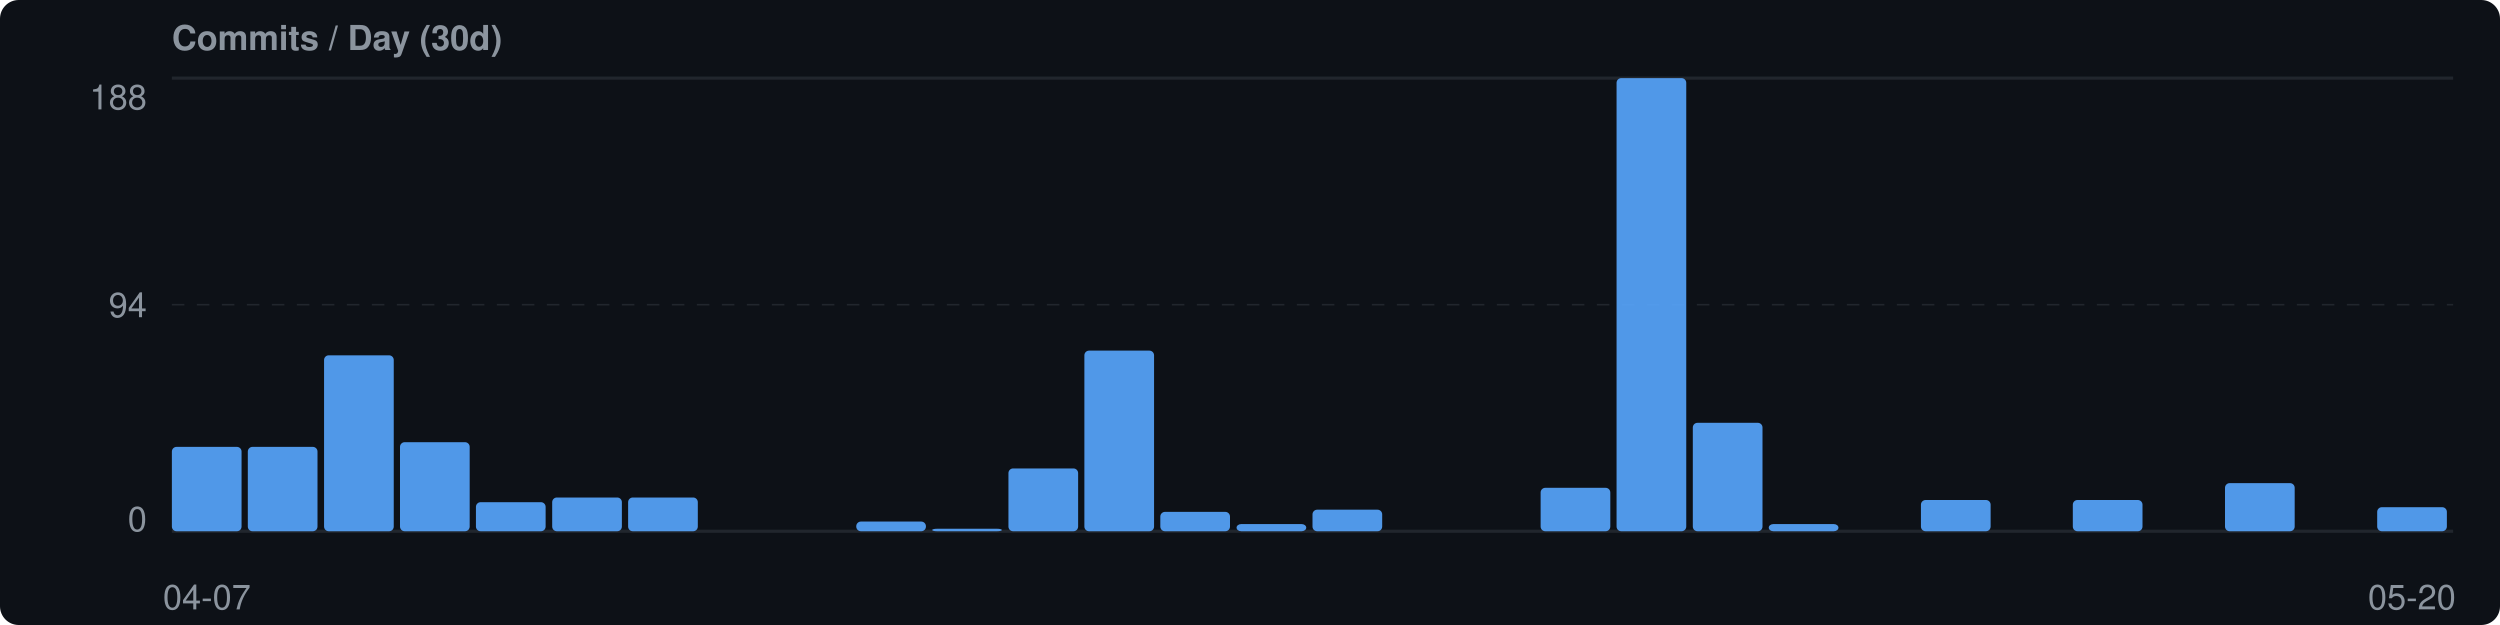
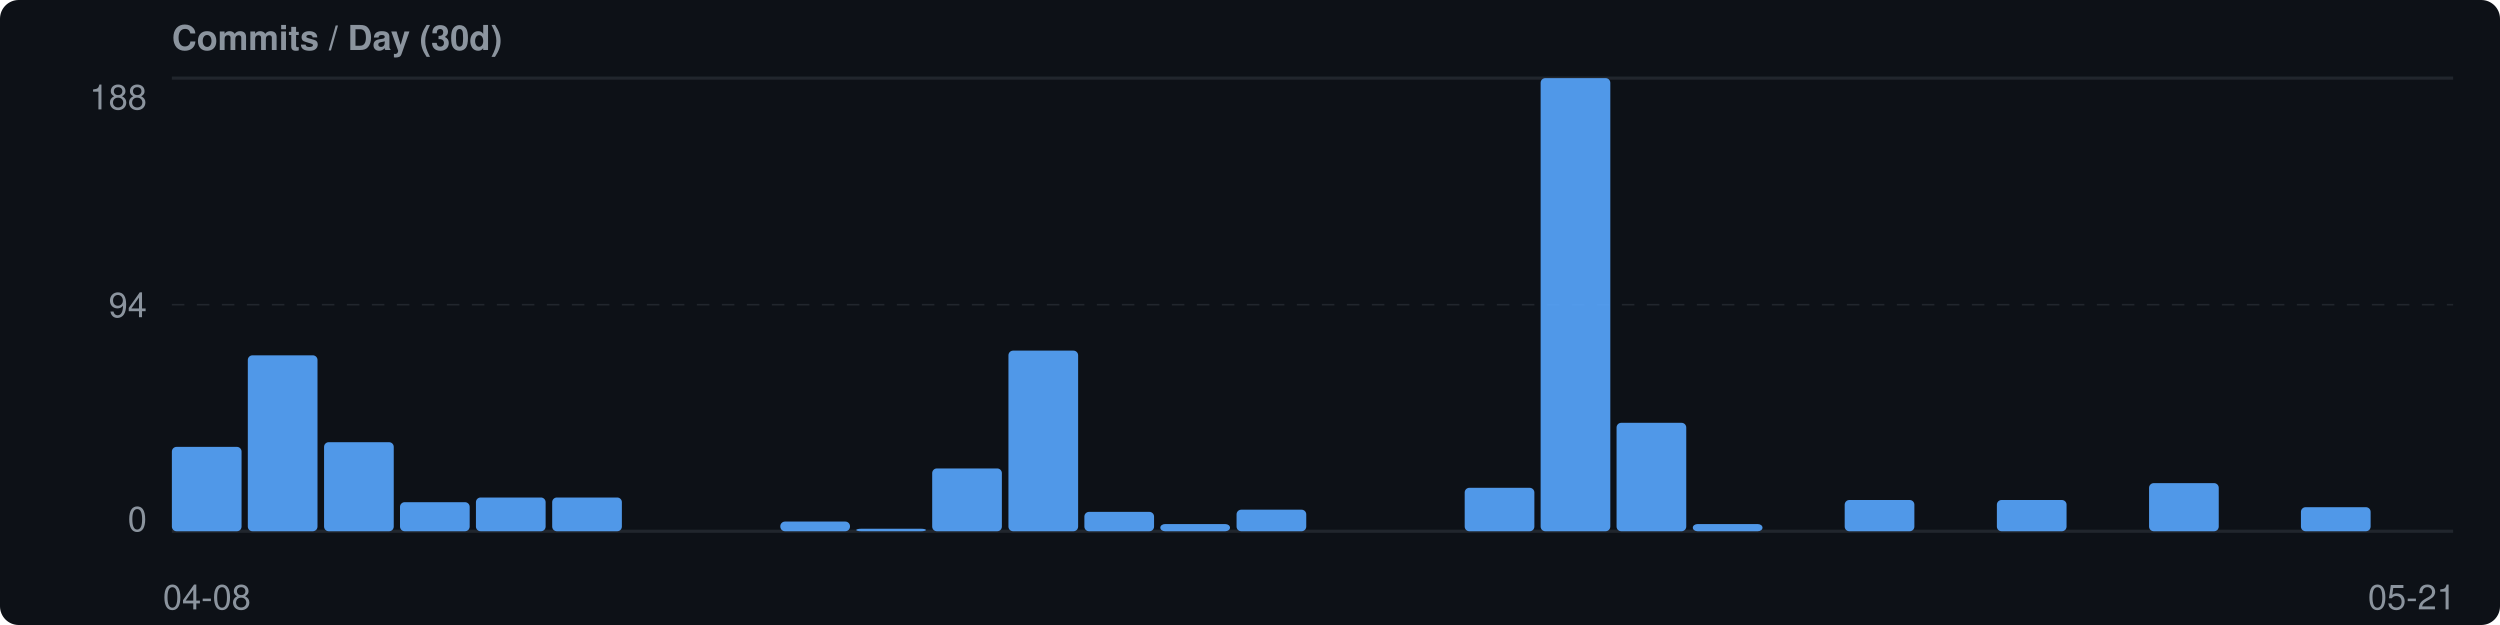
<svg xmlns="http://www.w3.org/2000/svg" width="800" height="200" viewBox="0 0 800 200">
  <rect width="800" height="200" fill="#0d1117" rx="6" />
  <style>text { font-family: system-ui, -apple-system, 'Segoe UI', Helvetica, Arial, sans-serif; fill: #8b949e; font-size: 11px; }</style>
  <text x="55" y="16" fill="#c9d1d9" font-size="13" font-weight="600">Commits / Day (30d)</text>
  <text x="47" y="35" text-anchor="end" font-size="10">188</text>
  <text x="47" y="170" text-anchor="end" font-size="10">0</text>
  <line x1="55" y1="25" x2="785" y2="25" stroke="#21262d" stroke-width="1" />
  <line x1="55" y1="170" x2="785" y2="170" stroke="#21262d" stroke-width="1" />
  <line x1="55" y1="97.5" x2="785" y2="97.5" stroke="#21262d" stroke-width="0.5" stroke-dasharray="4,4" />
  <text x="47" y="101.5" text-anchor="end" font-size="10">94</text>
  <rect x="55.0" y="143.0" width="22.3" height="27.0" fill="#58a6ff" rx="1.5" opacity="0.9" />
-   <text x="66.2" y="195" text-anchor="middle" font-size="10">04-07</text>
-   <rect x="79.3" y="143.0" width="22.3" height="27.0" fill="#58a6ff" rx="1.5" opacity="0.9" />
-   <rect x="103.7" y="113.7" width="22.3" height="56.3" fill="#58a6ff" rx="1.5" opacity="0.9" />
-   <rect x="128.0" y="141.5" width="22.3" height="28.5" fill="#58a6ff" rx="1.5" opacity="0.9" />
-   <rect x="152.3" y="160.7" width="22.3" height="9.3" fill="#58a6ff" rx="1.5" opacity="0.9" />
+   <text x="66.2" y="195" text-anchor="middle" font-size="10">04-08</text>
+   <rect x="79.3" y="113.7" width="22.3" height="56.3" fill="#58a6ff" rx="1.5" opacity="0.9" />
+   <rect x="103.7" y="141.5" width="22.3" height="28.5" fill="#58a6ff" rx="1.5" opacity="0.9" />
+   <rect x="128.0" y="160.7" width="22.3" height="9.3" fill="#58a6ff" rx="1.5" opacity="0.9" />
+   <rect x="152.3" y="159.2" width="22.3" height="10.8" fill="#58a6ff" rx="1.5" opacity="0.9" />
  <rect x="176.7" y="159.2" width="22.3" height="10.8" fill="#58a6ff" rx="1.5" opacity="0.9" />
-   <rect x="201.0" y="159.2" width="22.3" height="10.8" fill="#58a6ff" rx="1.5" opacity="0.9" />
+   <rect x="201.0" y="170.0" width="22.3" height="0.0" fill="#58a6ff" rx="1.5" opacity="0.9" />
  <rect x="225.3" y="170.0" width="22.3" height="0.0" fill="#58a6ff" rx="1.5" opacity="0.9" />
-   <rect x="249.7" y="170.0" width="22.3" height="0.0" fill="#58a6ff" rx="1.5" opacity="0.9" />
-   <rect x="274.0" y="166.9" width="22.3" height="3.1" fill="#58a6ff" rx="1.5" opacity="0.9" />
-   <rect x="298.3" y="169.2" width="22.3" height="0.8" fill="#58a6ff" rx="1.5" opacity="0.9" />
-   <rect x="322.7" y="149.9" width="22.3" height="20.1" fill="#58a6ff" rx="1.5" opacity="0.9" />
-   <rect x="347.0" y="112.2" width="22.3" height="57.8" fill="#58a6ff" rx="1.5" opacity="0.9" />
-   <rect x="371.3" y="163.8" width="22.3" height="6.2" fill="#58a6ff" rx="1.5" opacity="0.9" />
-   <rect x="395.7" y="167.7" width="22.3" height="2.3" fill="#58a6ff" rx="1.5" opacity="0.9" />
-   <rect x="420.0" y="163.1" width="22.3" height="6.9" fill="#58a6ff" rx="1.5" opacity="0.9" />
+   <rect x="249.7" y="166.9" width="22.3" height="3.1" fill="#58a6ff" rx="1.5" opacity="0.9" />
+   <rect x="274.0" y="169.2" width="22.3" height="0.8" fill="#58a6ff" rx="1.5" opacity="0.9" />
+   <rect x="298.3" y="149.9" width="22.3" height="20.1" fill="#58a6ff" rx="1.5" opacity="0.9" />
+   <rect x="322.7" y="112.2" width="22.3" height="57.8" fill="#58a6ff" rx="1.5" opacity="0.9" />
+   <rect x="347.0" y="163.8" width="22.3" height="6.2" fill="#58a6ff" rx="1.5" opacity="0.9" />
+   <rect x="371.3" y="167.7" width="22.3" height="2.3" fill="#58a6ff" rx="1.5" opacity="0.9" />
+   <rect x="395.7" y="163.1" width="22.3" height="6.9" fill="#58a6ff" rx="1.5" opacity="0.9" />
+   <rect x="420.0" y="170.0" width="22.3" height="0.0" fill="#58a6ff" rx="1.5" opacity="0.9" />
  <rect x="444.3" y="170.0" width="22.3" height="0.0" fill="#58a6ff" rx="1.5" opacity="0.9" />
-   <rect x="468.7" y="170.0" width="22.3" height="0.0" fill="#58a6ff" rx="1.5" opacity="0.9" />
-   <rect x="493.0" y="156.1" width="22.3" height="13.9" fill="#58a6ff" rx="1.5" opacity="0.9" />
-   <rect x="517.3" y="25.0" width="22.3" height="145.0" fill="#58a6ff" rx="1.5" opacity="0.9" />
-   <rect x="541.7" y="135.3" width="22.3" height="34.7" fill="#58a6ff" rx="1.5" opacity="0.9" />
-   <rect x="566.0" y="167.7" width="22.3" height="2.3" fill="#58a6ff" rx="1.5" opacity="0.9" />
-   <rect x="590.3" y="170.0" width="22.3" height="0.0" fill="#58a6ff" rx="1.5" opacity="0.9" />
-   <rect x="614.7" y="160.0" width="22.3" height="10.0" fill="#58a6ff" rx="1.5" opacity="0.9" />
-   <rect x="639.0" y="170.0" width="22.3" height="0.0" fill="#58a6ff" rx="1.5" opacity="0.9" />
-   <rect x="663.3" y="160.0" width="22.3" height="10.0" fill="#58a6ff" rx="1.5" opacity="0.9" />
-   <rect x="687.7" y="170.0" width="22.3" height="0.0" fill="#58a6ff" rx="1.5" opacity="0.9" />
-   <rect x="712.0" y="154.6" width="22.3" height="15.4" fill="#58a6ff" rx="1.5" opacity="0.9" />
-   <rect x="736.3" y="170.0" width="22.3" height="0.0" fill="#58a6ff" rx="1.5" opacity="0.9" />
-   <rect x="760.7" y="162.3" width="22.3" height="7.7" fill="#58a6ff" rx="1.5" opacity="0.9" />
-   <text x="771.8" y="195" text-anchor="middle" font-size="10">05-20</text>
+   <rect x="468.7" y="156.1" width="22.3" height="13.9" fill="#58a6ff" rx="1.5" opacity="0.9" />
+   <rect x="493.0" y="25.0" width="22.3" height="145.0" fill="#58a6ff" rx="1.5" opacity="0.9" />
+   <rect x="517.3" y="135.3" width="22.3" height="34.7" fill="#58a6ff" rx="1.5" opacity="0.9" />
+   <rect x="541.7" y="167.7" width="22.3" height="2.3" fill="#58a6ff" rx="1.5" opacity="0.9" />
+   <rect x="566.0" y="170.0" width="22.3" height="0.0" fill="#58a6ff" rx="1.5" opacity="0.9" />
+   <rect x="590.3" y="160.0" width="22.3" height="10.0" fill="#58a6ff" rx="1.5" opacity="0.9" />
+   <rect x="614.7" y="170.0" width="22.3" height="0.0" fill="#58a6ff" rx="1.5" opacity="0.9" />
+   <rect x="639.0" y="160.0" width="22.3" height="10.0" fill="#58a6ff" rx="1.5" opacity="0.9" />
+   <rect x="663.3" y="170.0" width="22.3" height="0.0" fill="#58a6ff" rx="1.5" opacity="0.9" />
+   <rect x="687.7" y="154.6" width="22.3" height="15.4" fill="#58a6ff" rx="1.5" opacity="0.9" />
+   <rect x="712.0" y="170.0" width="22.3" height="0.0" fill="#58a6ff" rx="1.5" opacity="0.9" />
+   <rect x="736.3" y="162.3" width="22.3" height="7.7" fill="#58a6ff" rx="1.5" opacity="0.9" />
+   <rect x="760.7" y="170.0" width="22.3" height="0.0" fill="#58a6ff" rx="1.5" opacity="0.9" />
+   <text x="771.8" y="195" text-anchor="middle" font-size="10">05-21</text>
</svg>
